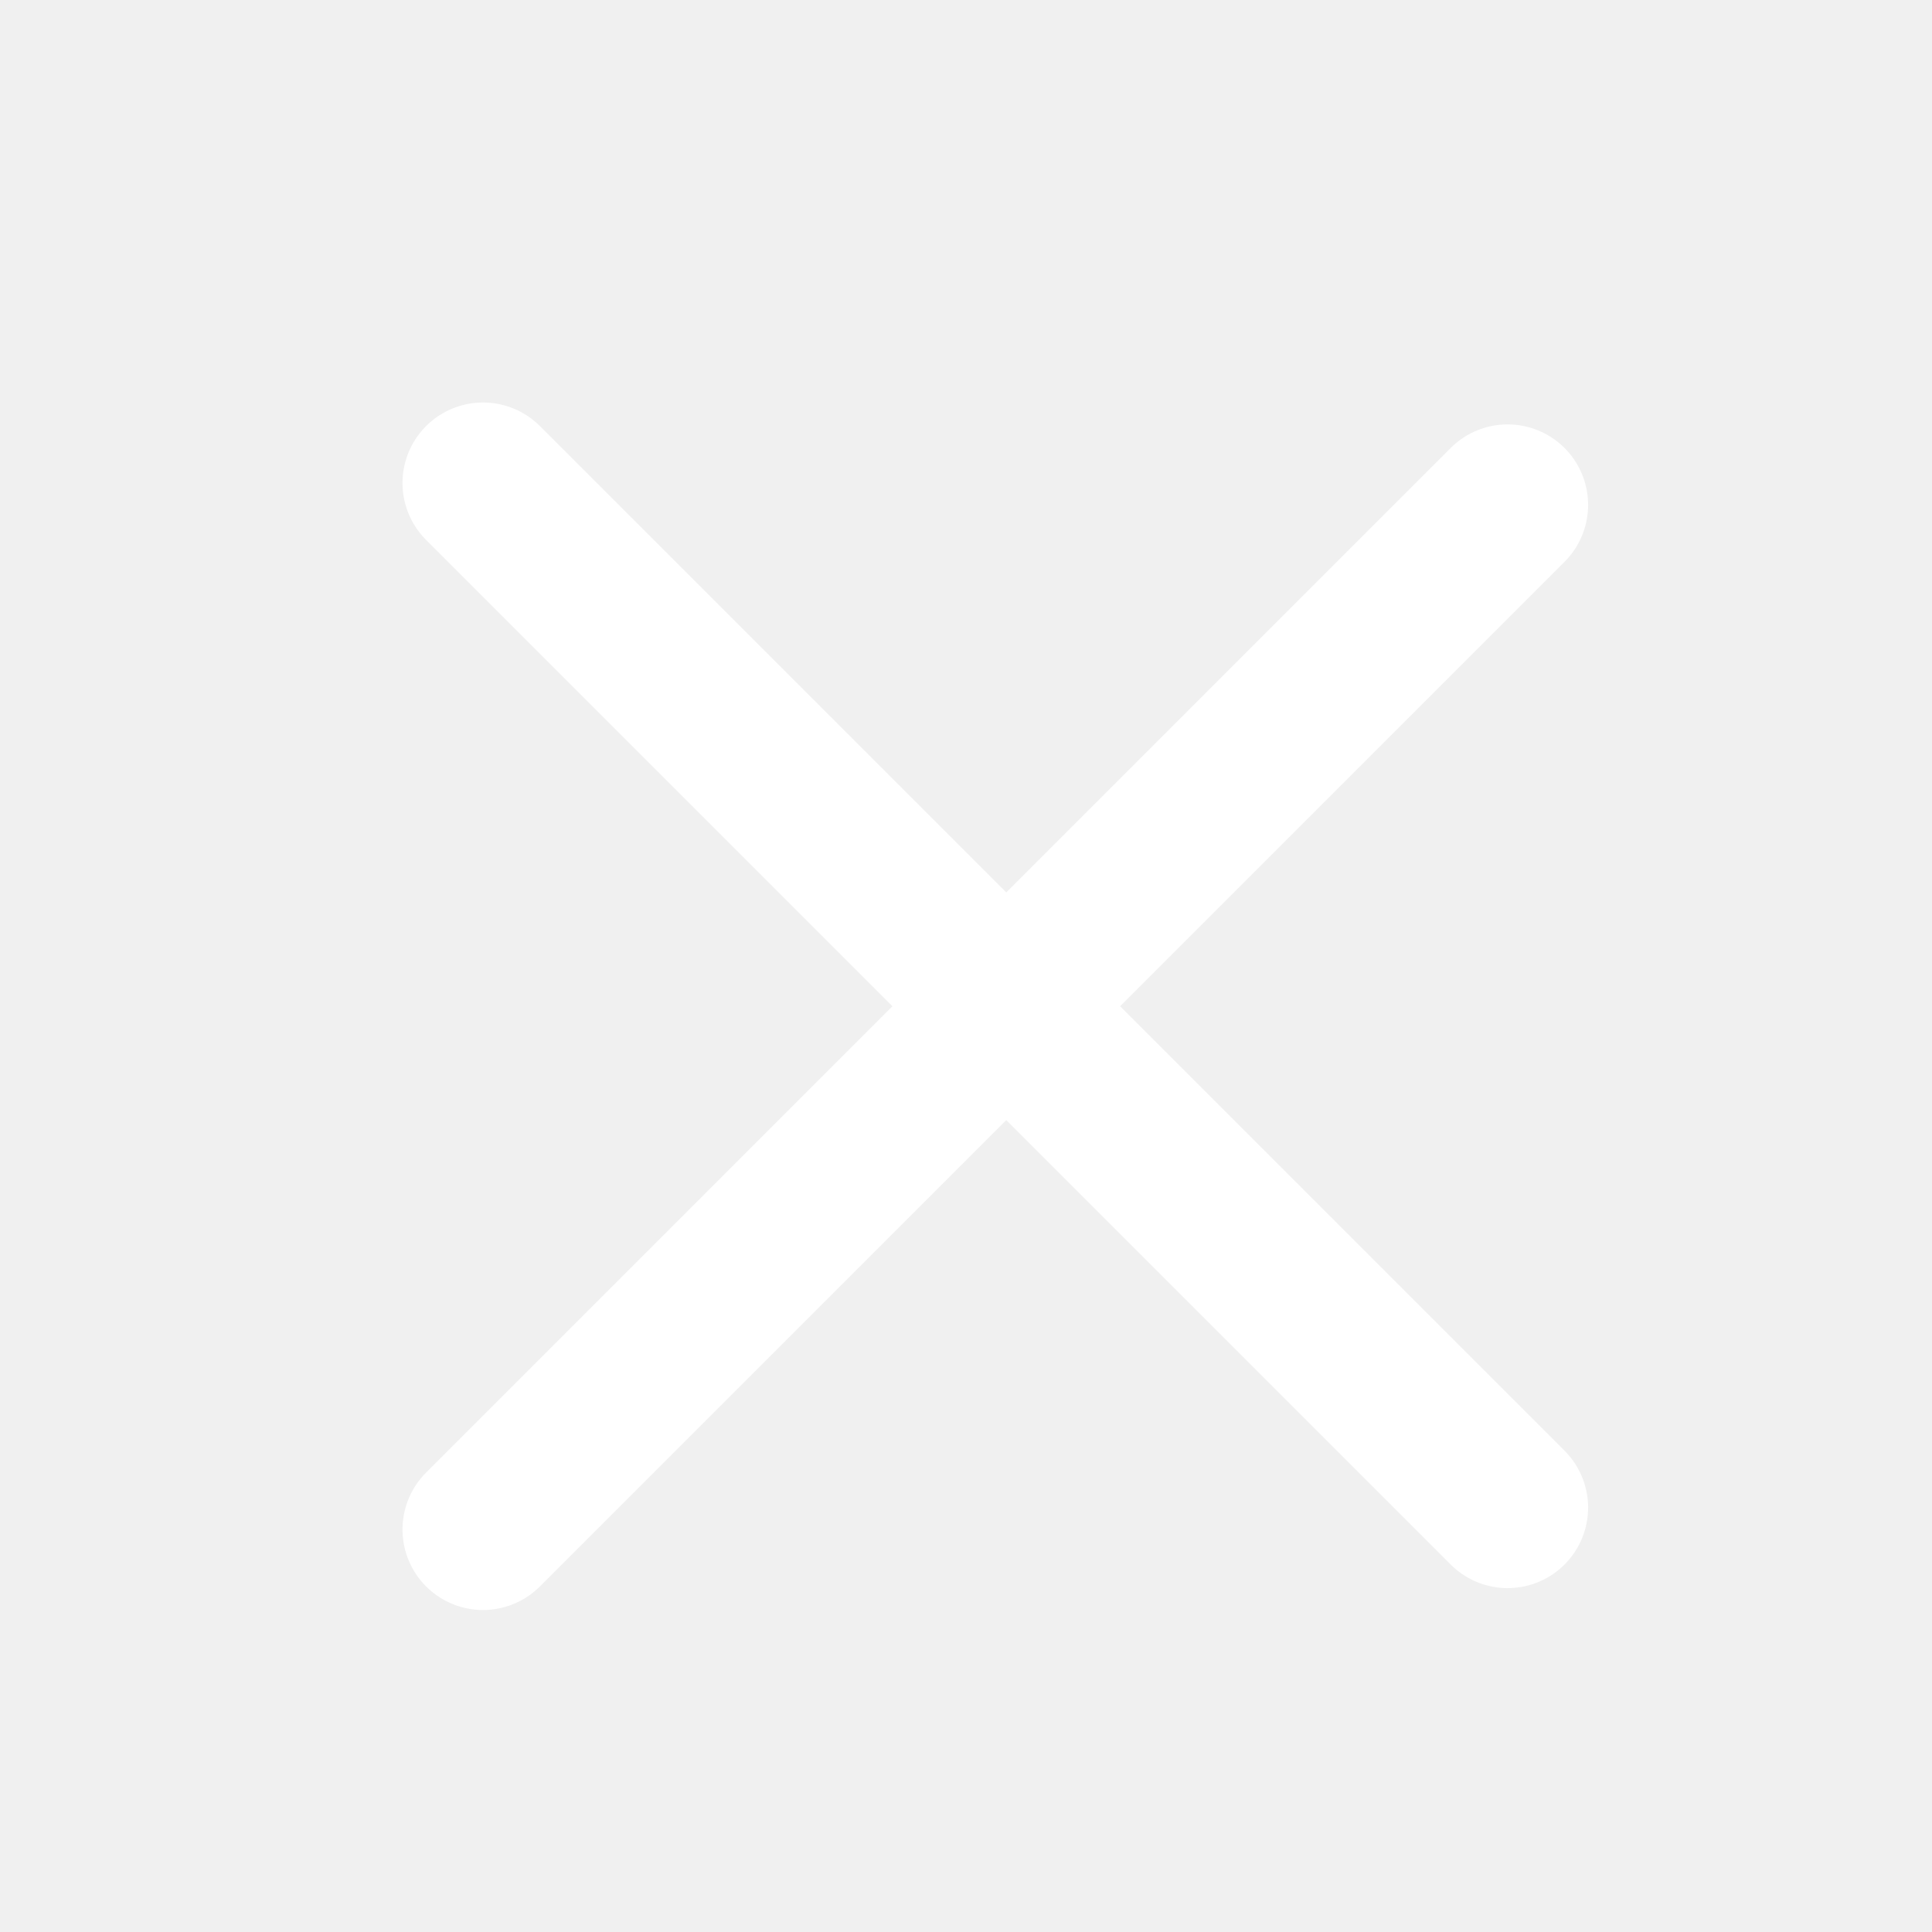
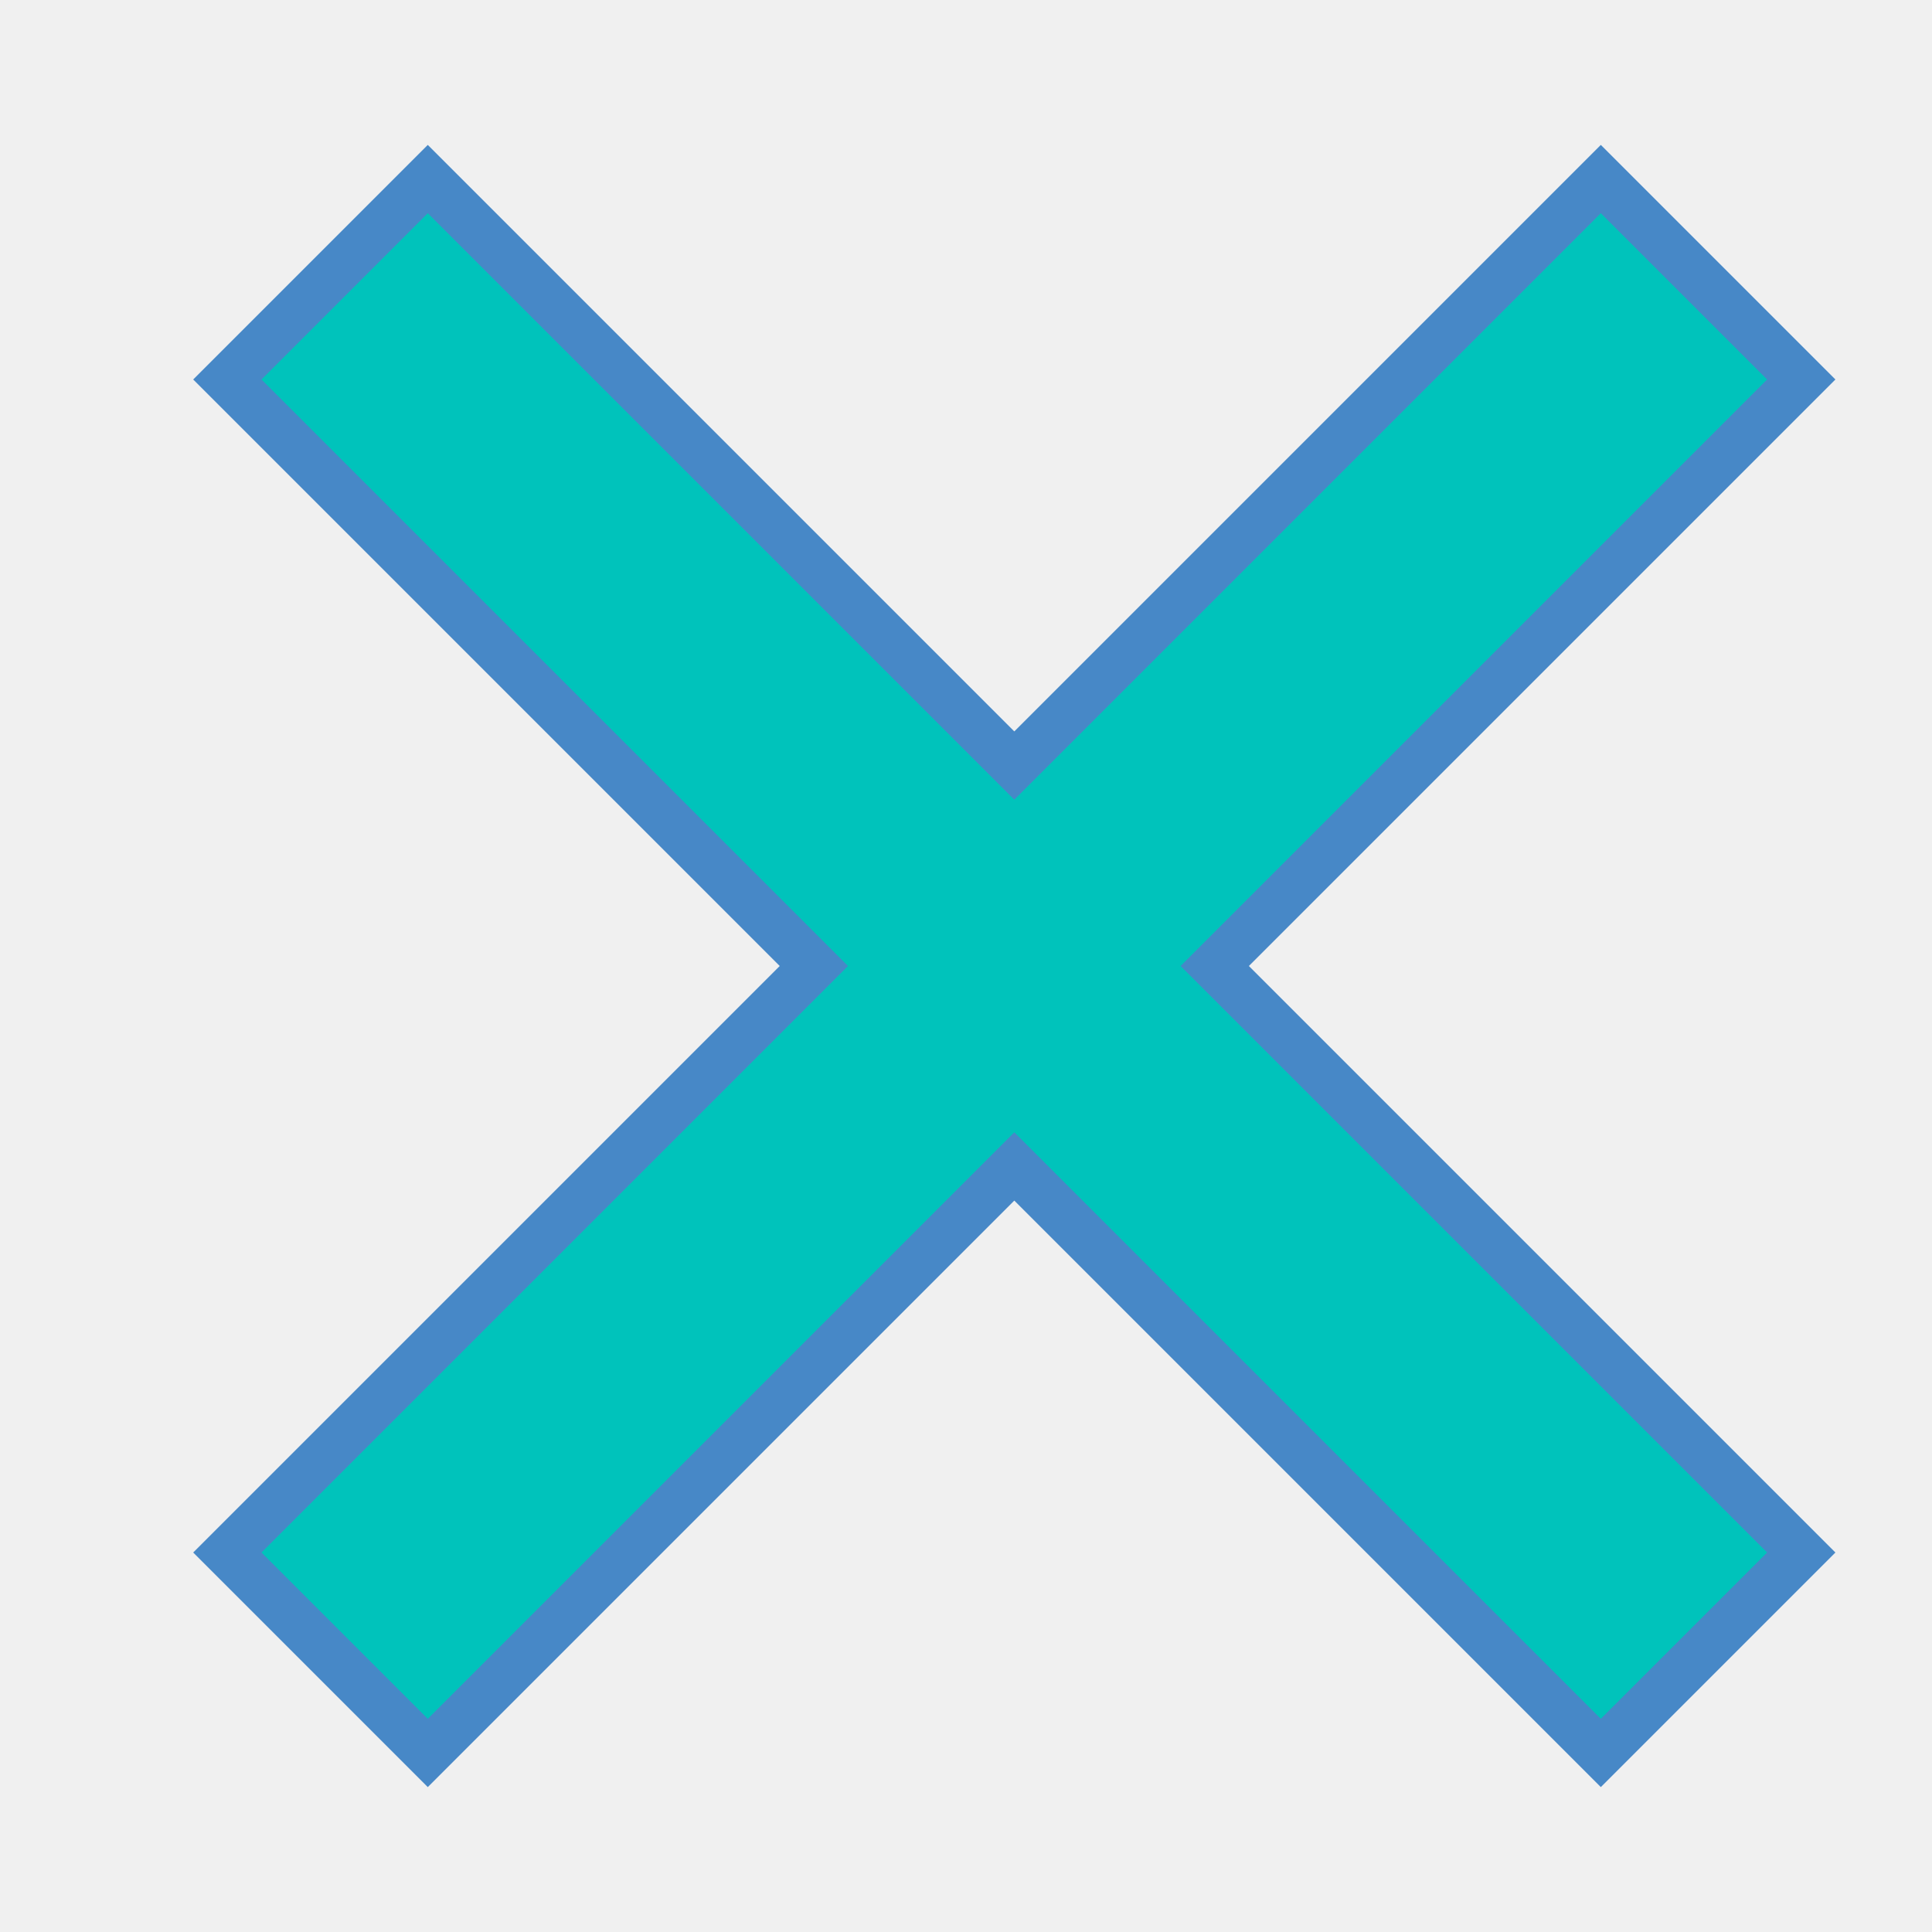
- <svg xmlns="http://www.w3.org/2000/svg" width="24" height="24" viewBox="0 0 24 24" fill="none">
-   <path d="M6 19L12.364 12.636L18.728 6.272" stroke="white" stroke-width="2" stroke-linecap="round" stroke-linejoin="round" />
-   <path d="M6 6L12.364 12.364L18.728 18.728" stroke="white" stroke-width="2" stroke-linecap="round" stroke-linejoin="round" />
+ <svg xmlns="http://www.w3.org/2000/svg" viewBox="0,0,256,256" width="40px" height="40px">
+   <g fill="none" fill-rule="nonzero" stroke="none" stroke-width="1" stroke-linecap="butt" stroke-linejoin="miter" stroke-miterlimit="10" stroke-dasharray="" stroke-dashoffset="0" font-family="none" font-weight="none" font-size="none" text-anchor="none" style="mix-blend-mode: normal">
+     <g transform="scale(6.4,6.4)">
+       <path d="M21,24.15l-12.143,12.143l-4.15,-4.15l12.143,-12.143l-12.143,-12.143l4.15,-4.15l12.143,12.143l12.143,-12.143l4.15,4.15l-12.143,12.143l12.143,12.143l-4.15,4.15z" fill="#00c3bb" />
+       <path d="M33.143,4.414l3.443,3.443l-11.436,11.436l-0.707,0.707l0.707,0.707l11.436,11.436l-3.443,3.443l-11.436,-11.436l-0.707,-0.707l-0.707,0.707l-11.436,11.436l-3.443,-3.443l11.436,-11.436l0.707,-0.707l-0.707,-0.707l-11.436,-11.436l3.443,-3.443l11.436,11.436l0.707,0.707l0.707,-0.707l11.436,-11.436M33.143,3l-12.143,12.143l-12.143,-12.143l-4.857,4.857l12.143,12.143l-12.143,12.143l4.857,4.857l12.143,-12.143l12.143,12.143l4.857,-4.857l-12.143,-12.143l12.143,-12.143l-4.857,-4.857z" fill="#4788c7" />
+     </g>
+   </g>
</svg>
